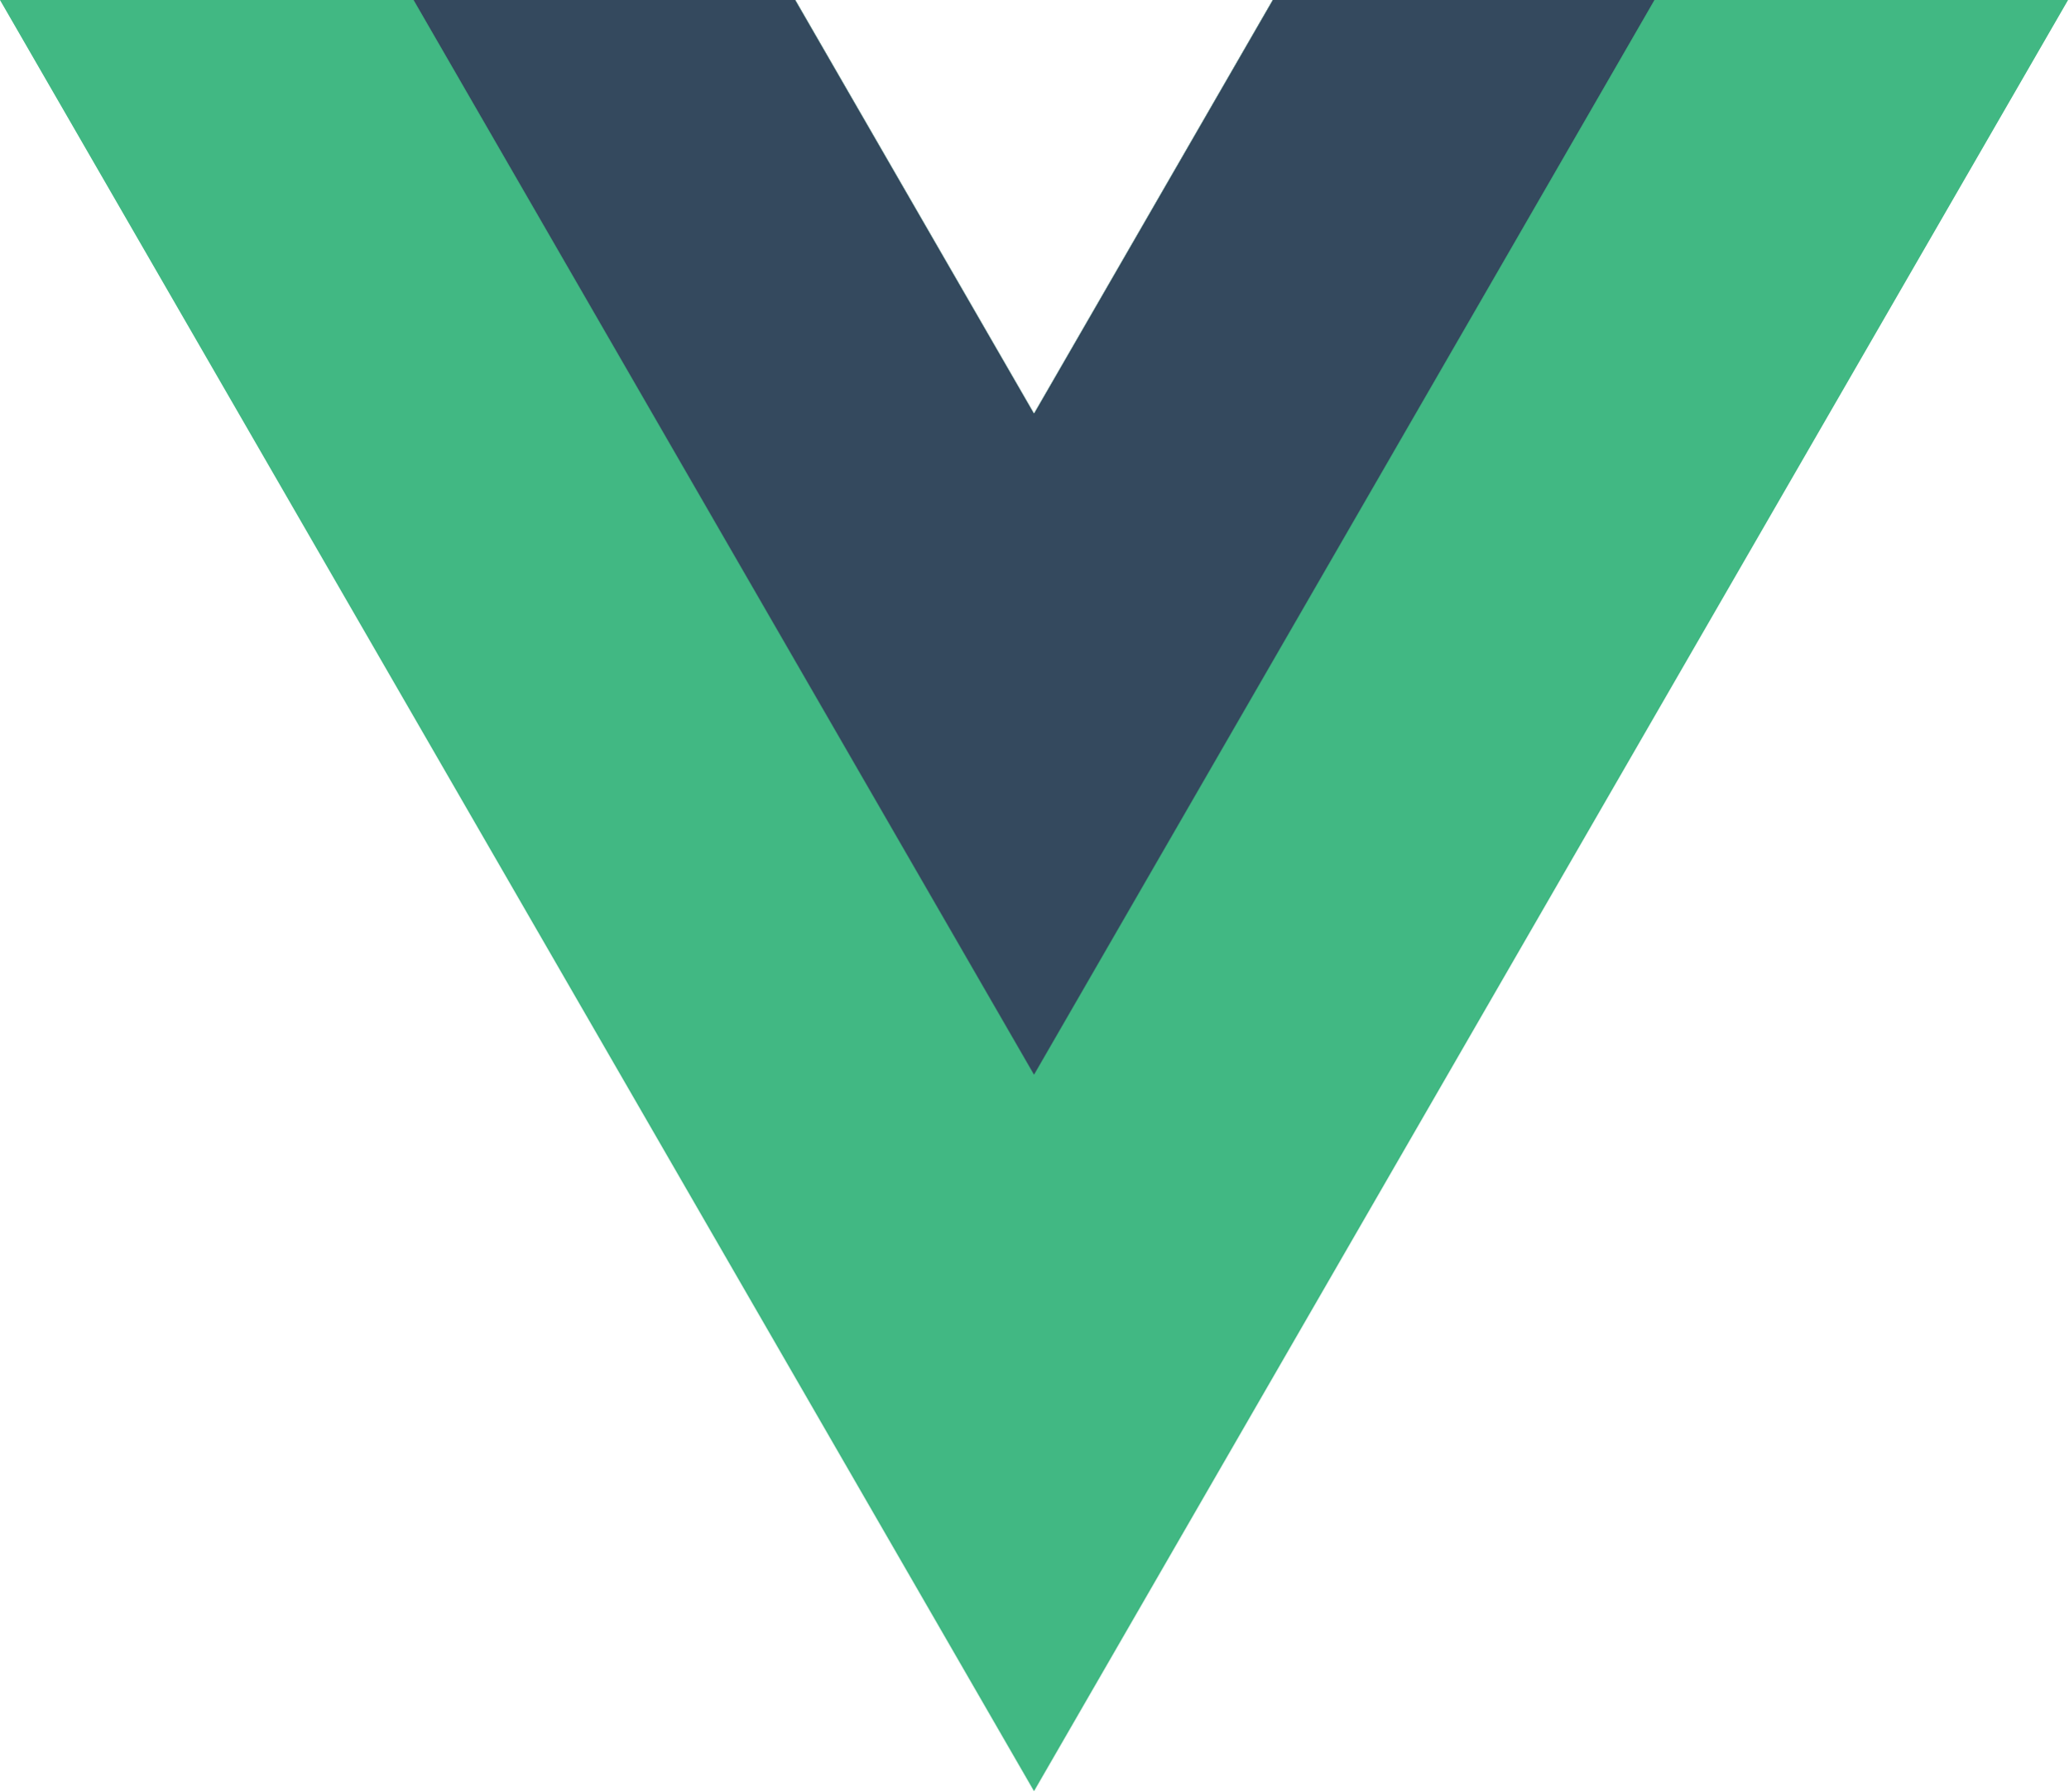
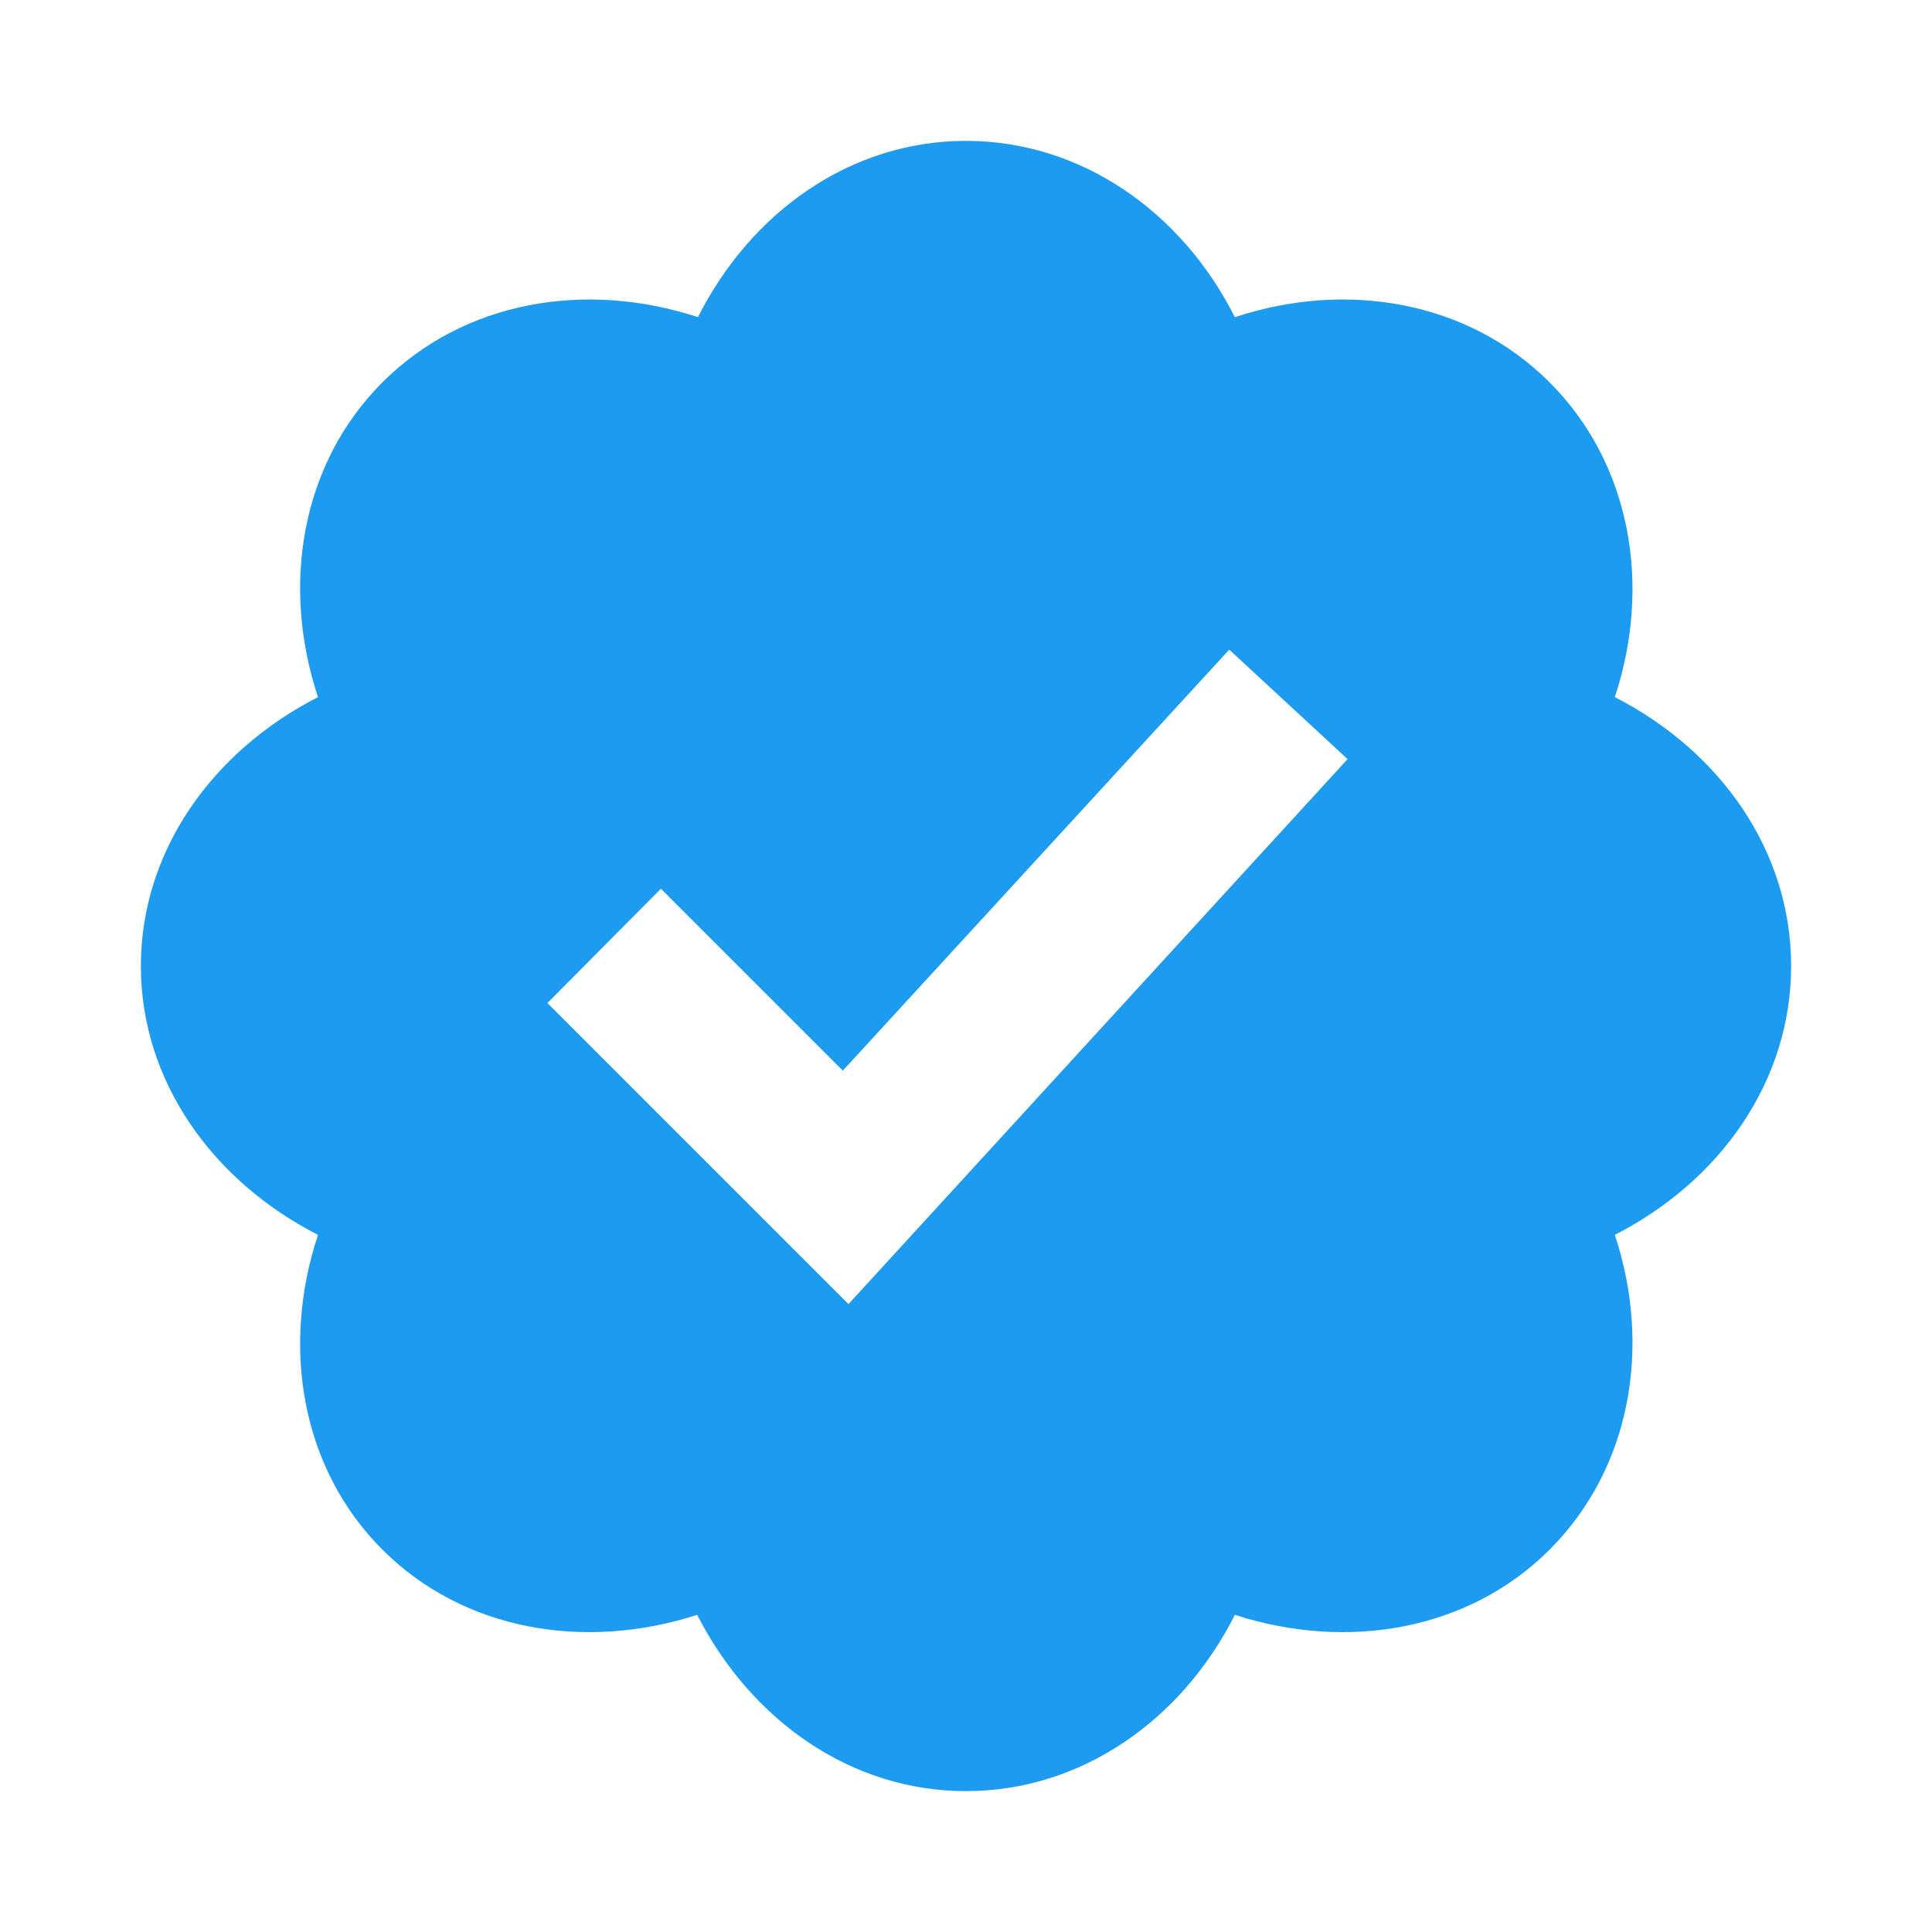
- <svg xmlns="http://www.w3.org/2000/svg" viewBox="0 0 261.76 226.69">
-   <path d="M161.096.001l-30.225 52.351L100.647.001H-.005l130.877 226.688L261.749.001z" fill="#41b883" />
-   <path d="M161.096.001l-30.225 52.351L100.647.001H52.346l78.526 136.01L209.398.001z" fill="#34495e" />
+ <svg xmlns="http://www.w3.org/2000/svg" viewBox="0 0 24 24" aria-hidden="true" class="r-1cvl2hr r-4qtqp9 r-yyyyoo r-1yjpyg1 r-1xvli5t r-dnmrzs r-bnwqim r-1plcrui r-lrvibr" data-testid="verificationBadge" version="1.1" id="svg965">
+   <defs id="defs969" />
+   <g id="g963" style="fill:#1d9bf0;fill-opacity:1">
+     <path d="M22.25 12c0-1.43-.88-2.67-2.19-3.34.46-1.39.2-2.9-.81-3.91s-2.52-1.27-3.91-.81c-.66-1.31-1.91-2.19-3.34-2.19s-2.67.88-3.33 2.19c-1.4-.46-2.91-.2-3.92.81s-1.26 2.52-.8 3.91c-1.31.67-2.2 1.91-2.2 3.34s.89 2.67 2.2 3.34c-.46 1.39-.21 2.9.8 3.91s2.52 1.26 3.91.81c.67 1.31 1.91 2.19 3.34 2.19s2.68-.88 3.34-2.19c1.39.45 2.9.2 3.91-.81s1.27-2.52.81-3.91c1.31-.67 2.19-1.91 2.19-3.34zm-11.71 4.2L6.8 12.46l1.41-1.42 2.26 2.26 4.8-5.23 1.47 1.36-6.2 6.77z" id="path961" style="fill:#1d9bf0;fill-opacity:1" />
+   </g>
</svg>
